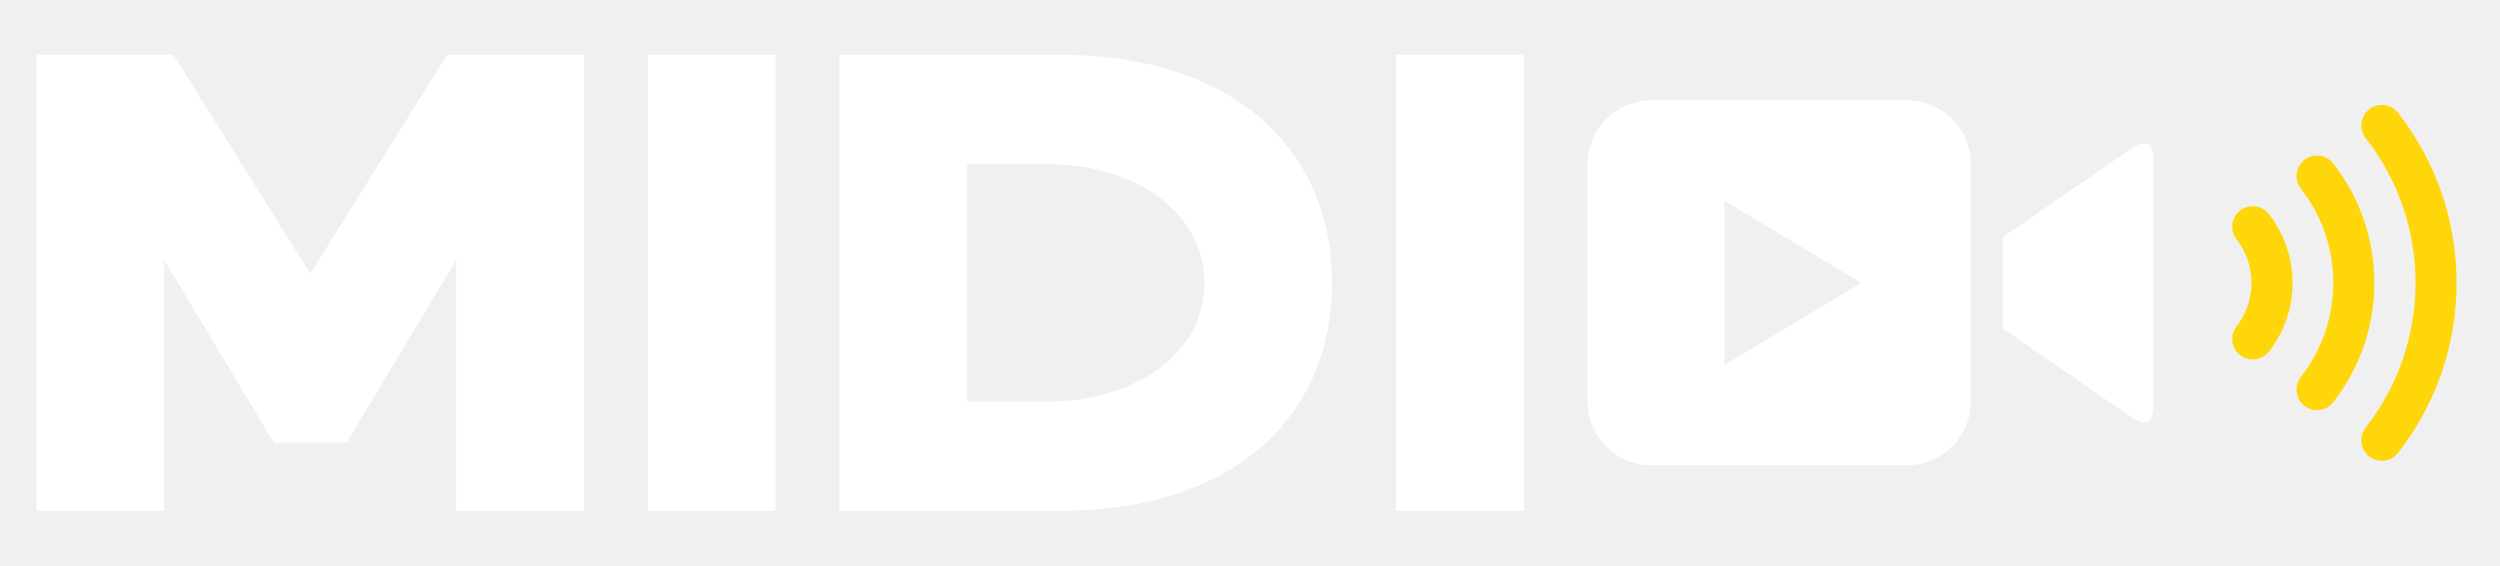
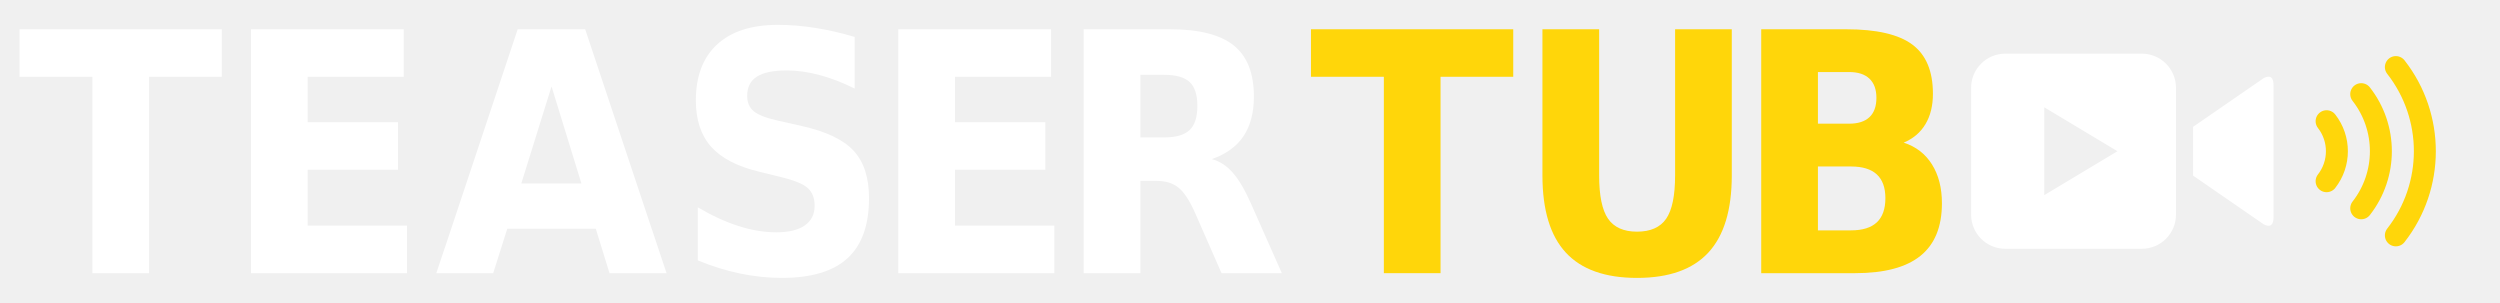
- <svg xmlns="http://www.w3.org/2000/svg" viewBox="-8 -12 548 124" width="548" height="124">
+ <svg xmlns="http://www.w3.org/2000/svg" viewBox="-8 -12 1025 124" width="1025" height="124">
  <g>
-     <path fill="#fff" d="M0,100V0H30L60,48L90,0H120V100H92V45L68,85H52L28,45V100Z" />
-     <rect fill="#fff" x="134" y="0" width="28" height="100" />
-     <path fill="#fff" fill-rule="evenodd" d="M176,0H224C264,0 284,22 284,50C284,78 264,100 224,100H176Z M204,24V76H222C240,76 256,66 256,50C256,34 240,24 222,24Z" />
-     <rect fill="#fff" x="298" y="0" width="28" height="100" />
-     <path fill="#fff" fill-rule="evenodd" d="M354,10H410A14 14 0 0 1 424,24V76A14 14 0 0 1 410,90H354A14 14 0 0 1 340,76V24A14 14 0 0 1 354,10Z M370,32L370,68L400,50Z" />
-     <path fill="#fff" d="M431,40L460,20Q464,18 464,23V77Q464,82 460,80L431,60Z" />
-     <path d="M485.8 37.7 A20 20 0 0 1 485.8 62.3" fill="none" stroke="#FFD60A" stroke-width="9" stroke-linecap="round" />
-     <path d="M499.9 26.6 A38 38 0 0 1 499.9 73.4" fill="none" stroke="#FFD60A" stroke-width="9" stroke-linecap="round" />
-     <path d="M514.1 15.5 A56 56 0 0 1 514.1 84.5" fill="none" stroke="#FFD60A" stroke-width="9" stroke-linecap="round" />
+     <path fill="#fff" transform="translate(0.0 0)" d="M0.00 0.00L82.93 0.00L82.93 19.48L53.12 19.48L53.12 100.00L29.88 100.00L29.88 19.48L0.00 19.48L0.00 0.00Z" />
+     <path fill="#fff" transform="translate(94.9 0)" d="M0.00 0.00L62.63 0.00L62.63 19.48L23.25 19.48L23.25 38.11L60.28 38.11L60.28 57.60L23.25 57.60L23.25 80.51L63.97 80.51L63.97 100.00L0.00 100.00L0.00 0.00Z" />
+     <path fill="#fff" transform="translate(170.9 0)" d="M65.37 81.78L29.08 81.78L23.31 100.00L0.00 100.00L33.36 0.00L61.02 0.00L94.38 100.00L71.00 100.00L65.37 81.78M34.83 63.23L59.48 63.23L47.23 23.44L34.83 63.23Z" />
+     <path fill="#fff" transform="translate(277.3 0)" d="M65.11 3.14L65.11 24.31C60.20 21.86 55.39 20.01 50.68 18.75C45.96 17.50 41.51 16.88 37.31 16.88C31.77 16.88 27.67 17.73 25.02 19.42C22.36 21.12 21.04 23.76 21.04 27.33C21.04 30.01 21.93 32.09 23.72 33.59C25.50 35.08 28.76 36.36 33.49 37.43L43.34 39.65C53.38 41.88 60.51 45.27 64.70 49.83C68.90 54.38 71.00 60.86 71.00 69.25C71.00 80.28 68.06 88.49 62.19 93.87C56.32 99.25 47.33 101.94 35.24 101.94C29.52 101.94 23.79 101.34 18.05 100.13C12.31 98.93 6.56 97.14 0.80 94.77L0.80 73.00C6.56 76.40 12.12 78.95 17.48 80.67C22.84 82.39 28.02 83.25 33.02 83.25C38.07 83.25 41.95 82.31 44.65 80.44C47.35 78.56 48.70 75.88 48.70 72.40C48.70 69.27 47.78 66.86 45.95 65.16C44.12 63.47 40.46 61.95 34.97 60.62L25.99 58.41C17.01 56.26 10.44 52.85 6.26 48.16C2.09 43.47 0.00 37.15 0.00 29.20C0.00 19.24 2.90 11.59 8.71 6.23C14.51 0.87 22.82 -1.81 33.63 -1.81C38.58 -1.81 43.67 -1.40 48.90 -0.57C54.12 0.25 59.53 1.49 65.11 3.14Z" />
+     <path fill="#fff" transform="translate(360.3 0)" d="M0.00 0.00L62.63 0.00L62.63 19.48L23.25 19.48L23.25 38.11L60.28 38.11L60.28 57.60L23.25 57.60L23.25 80.51L63.97 80.51L63.97 100.00L0.00 100.00L0.00 0.00Z" />
+     <path fill="#fff" transform="translate(436.3 0)" d="M33.03 44.34C37.85 44.34 41.32 43.33 43.44 41.32C45.56 39.32 46.62 36.01 46.62 31.41C46.62 26.85 45.56 23.59 43.44 21.63C41.32 19.66 37.85 18.68 33.03 18.68L23.25 18.68L23.25 44.34L33.03 44.34M23.25 62.16L23.25 100.00L0.00 100.00L0.00 0.00L35.44 0.00C47.32 0.00 56.01 2.21 61.53 6.63C67.04 11.05 69.80 18.04 69.80 27.60C69.80 34.20 68.37 39.63 65.51 43.87C62.65 48.11 58.32 51.23 52.51 53.24C55.69 54.05 58.53 55.87 61.05 58.71C63.58 61.54 66.11 65.84 68.66 71.60L81.26 100.00L56.53 100.00L45.62 75.15C43.39 70.15 41.13 66.73 38.85 64.90C36.58 63.07 33.57 62.16 29.81 62.16L23.25 62.16Z" />
+     <path fill="#FFD60A" transform="translate(529.5 0)" d="M0.00 0.00L82.93 0.00L82.93 19.48L53.12 19.48L53.12 100.00L29.88 100.00L29.88 19.48L0.00 19.48L0.00 0.00Z" />
+     <path fill="#FFD60A" transform="translate(624.4 0)" d="M0.00 0.00L23.25 0.00L23.25 59.94C23.25 68.21 24.46 74.11 26.89 77.66C29.33 81.21 33.29 82.98 38.78 82.98C44.32 82.98 48.31 81.21 50.74 77.66C53.17 74.11 54.39 68.21 54.39 59.94L54.39 0.00L77.63 0.00L77.63 59.94C77.63 74.10 74.43 84.64 68.02 91.56C61.61 98.48 51.87 101.94 38.78 101.94C25.70 101.94 15.97 98.48 9.58 91.56C3.19 84.64 0.00 74.10 0.00 59.94L0.00 0.00Z" />
+     <path fill="#FFD60A" transform="translate(714.1 0)" d="M36.04 38.71C39.70 38.71 42.48 37.82 44.38 36.03C46.28 34.24 47.23 31.61 47.23 28.13C47.23 24.69 46.28 22.06 44.38 20.26C42.48 18.45 39.70 17.54 36.04 17.54L23.25 17.54L23.25 38.71L36.04 38.71M36.84 82.45C41.53 82.45 45.05 81.35 47.39 79.17C49.73 76.98 50.91 73.68 50.91 69.25C50.91 64.92 49.73 61.68 47.39 59.51C45.05 57.35 41.53 56.26 36.84 56.26L23.25 56.26L23.25 82.45L36.84 82.45M58.41 46.48C63.41 48.09 67.27 51.06 70.00 55.39C72.72 59.72 74.09 65.04 74.09 71.33C74.09 80.98 71.15 88.17 65.28 92.90C59.40 97.63 50.48 100.00 38.52 100.00L0.00 100.00L0.00 0.00L34.83 0.00C47.33 0.00 56.39 2.10 61.99 6.30C67.60 10.49 70.40 17.21 70.40 26.45C70.40 31.32 69.38 35.47 67.35 38.88C65.32 42.30 62.34 44.83 58.41 46.48Z" />
+     <path fill="#fff" fill-rule="evenodd" d="M814.155,10H870.155A14 14 0 0 1 884.155,24V76A14 14 0 0 1 870.155,90H814.155A14 14 0 0 1 800.155,76V24A14 14 0 0 1 814.155,10Z M830.155,32L830.155,68L860.155,50Z" />
+     <path fill="#fff" d="M891.155,40L920.155,20Q924.155,18 924.155,23V77Q924.155,82 920.155,80L891.155,60Z" />
+     <path d="M945.9 37.7 A20 20 0 0 1 945.9 62.3" fill="none" stroke="#FFD60A" stroke-width="9" stroke-linecap="round" />
+     <path d="M960.1 26.6 A38 38 0 0 1 960.1 73.4" fill="none" stroke="#FFD60A" stroke-width="9" stroke-linecap="round" />
+     <path d="M974.3 15.5 A56 56 0 0 1 974.3 84.5" fill="none" stroke="#FFD60A" stroke-width="9" stroke-linecap="round" />
  </g>
</svg>
